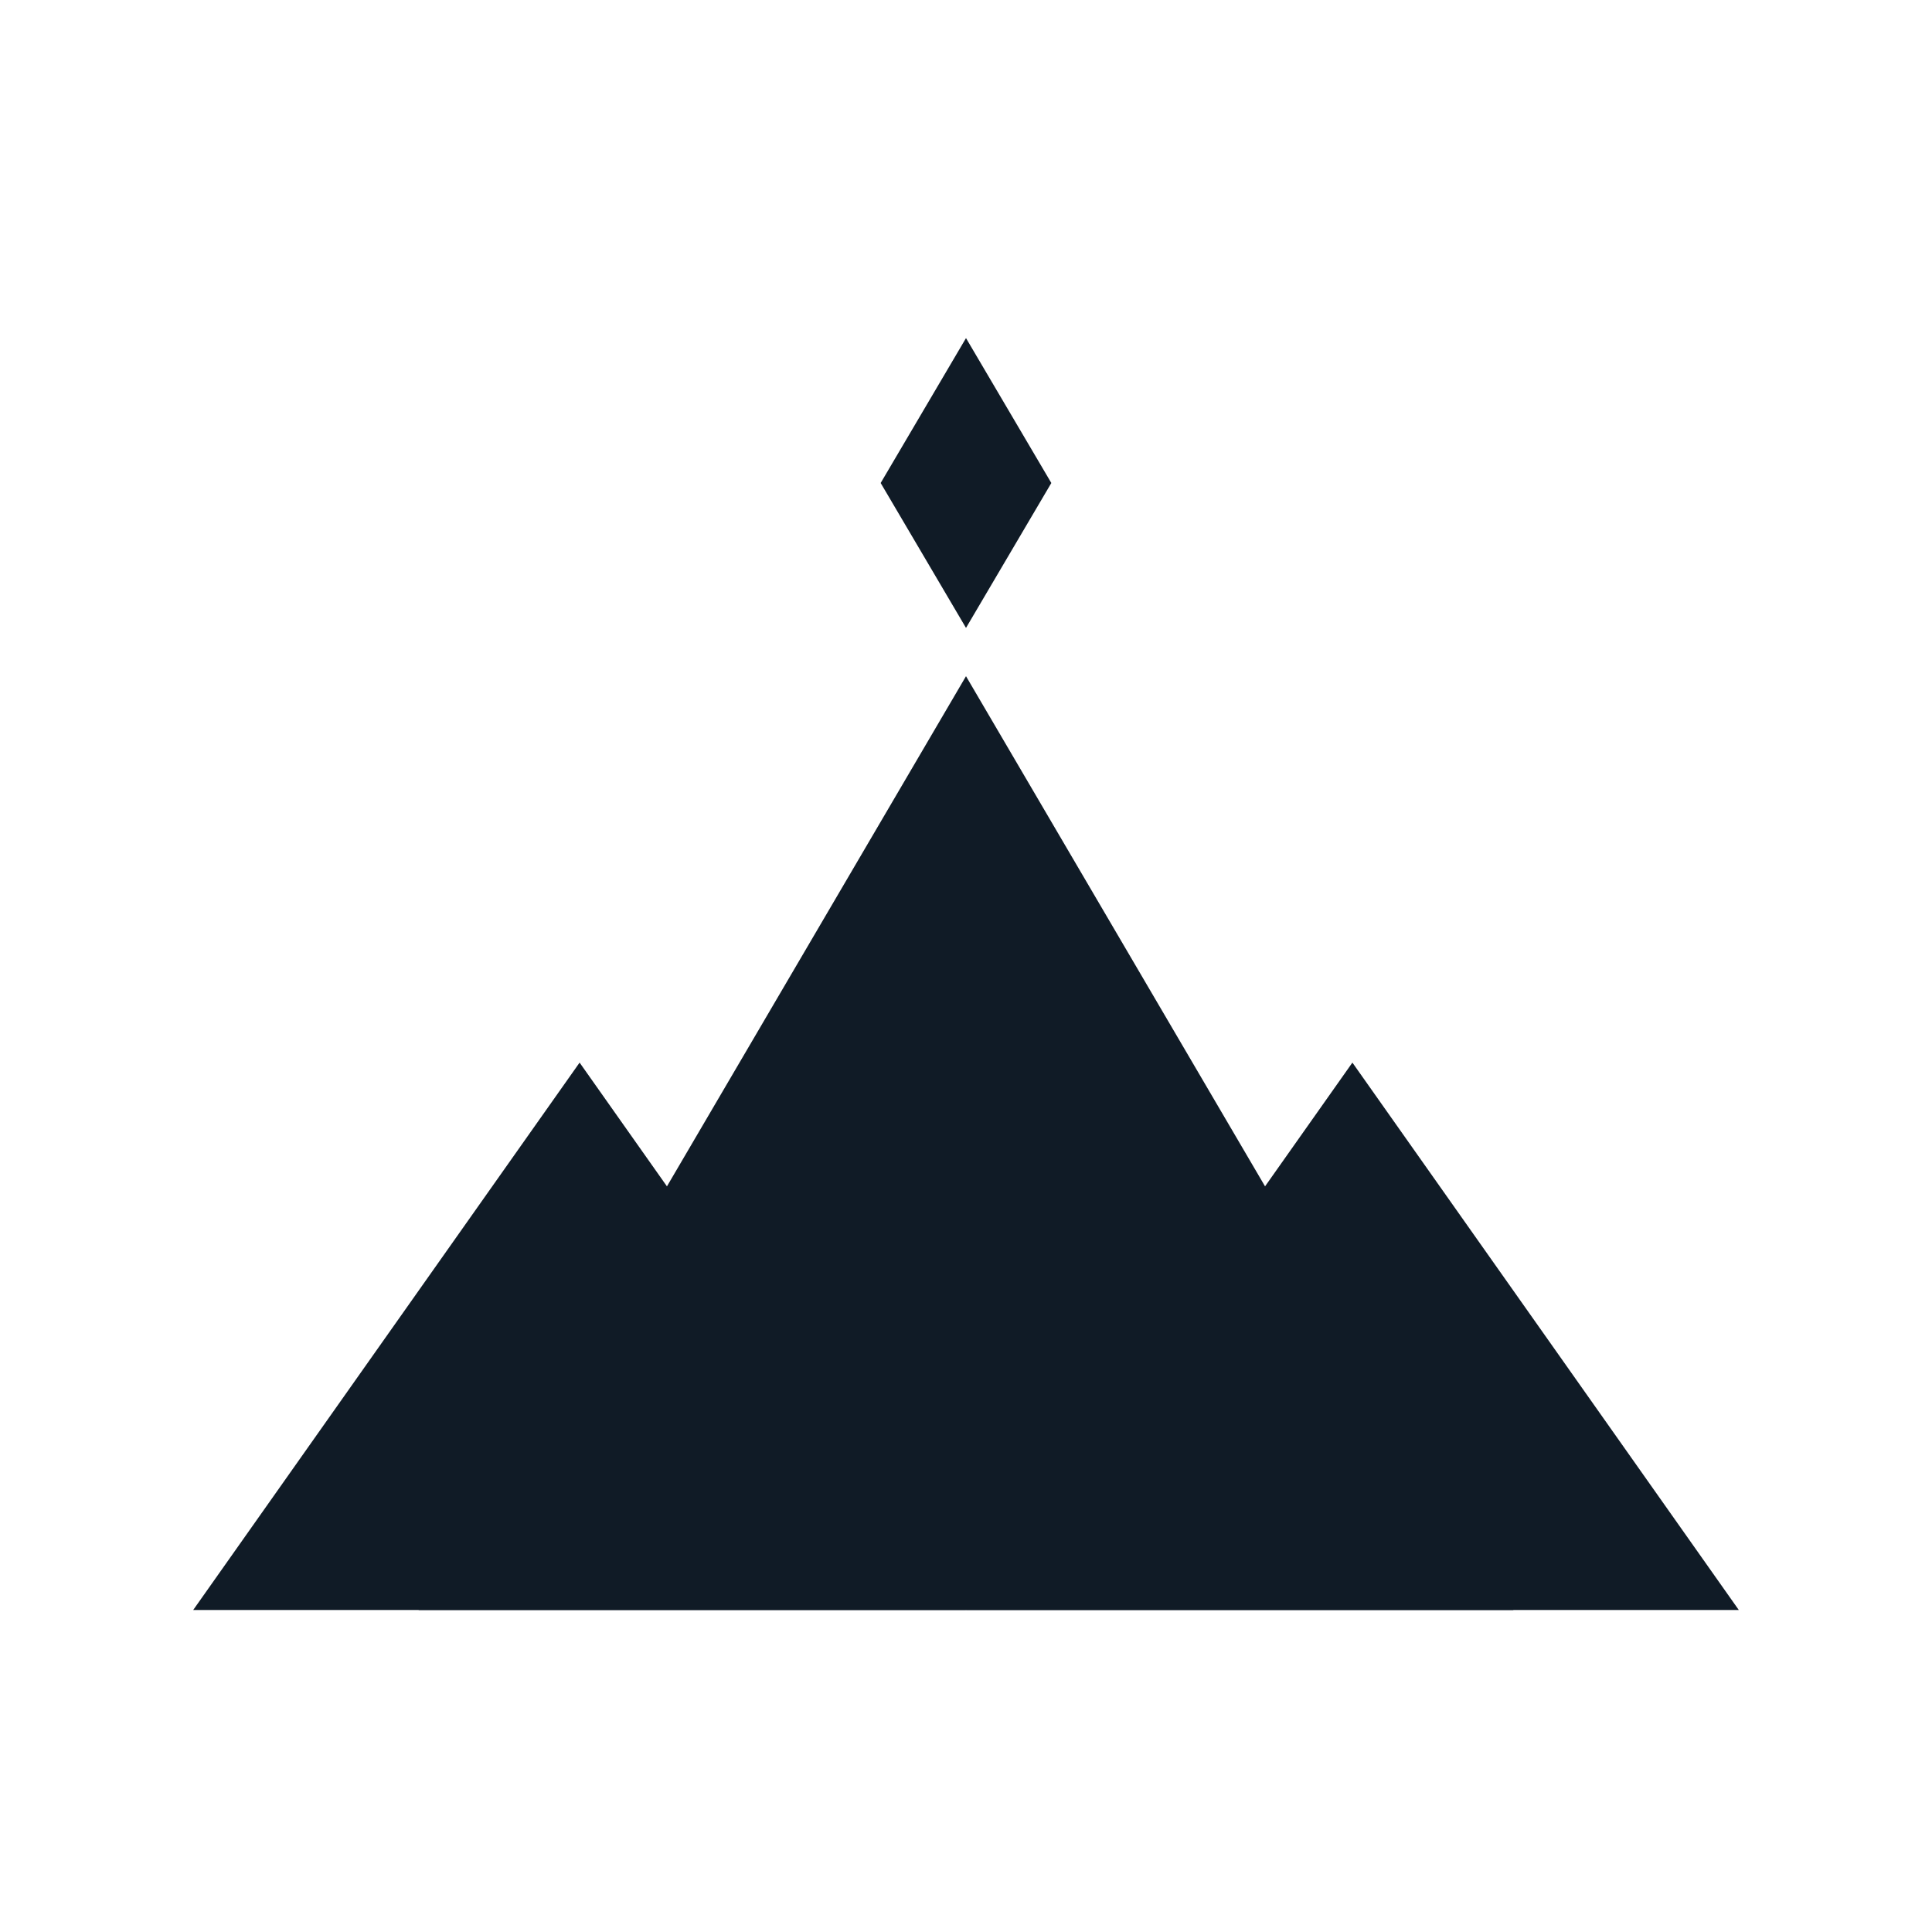
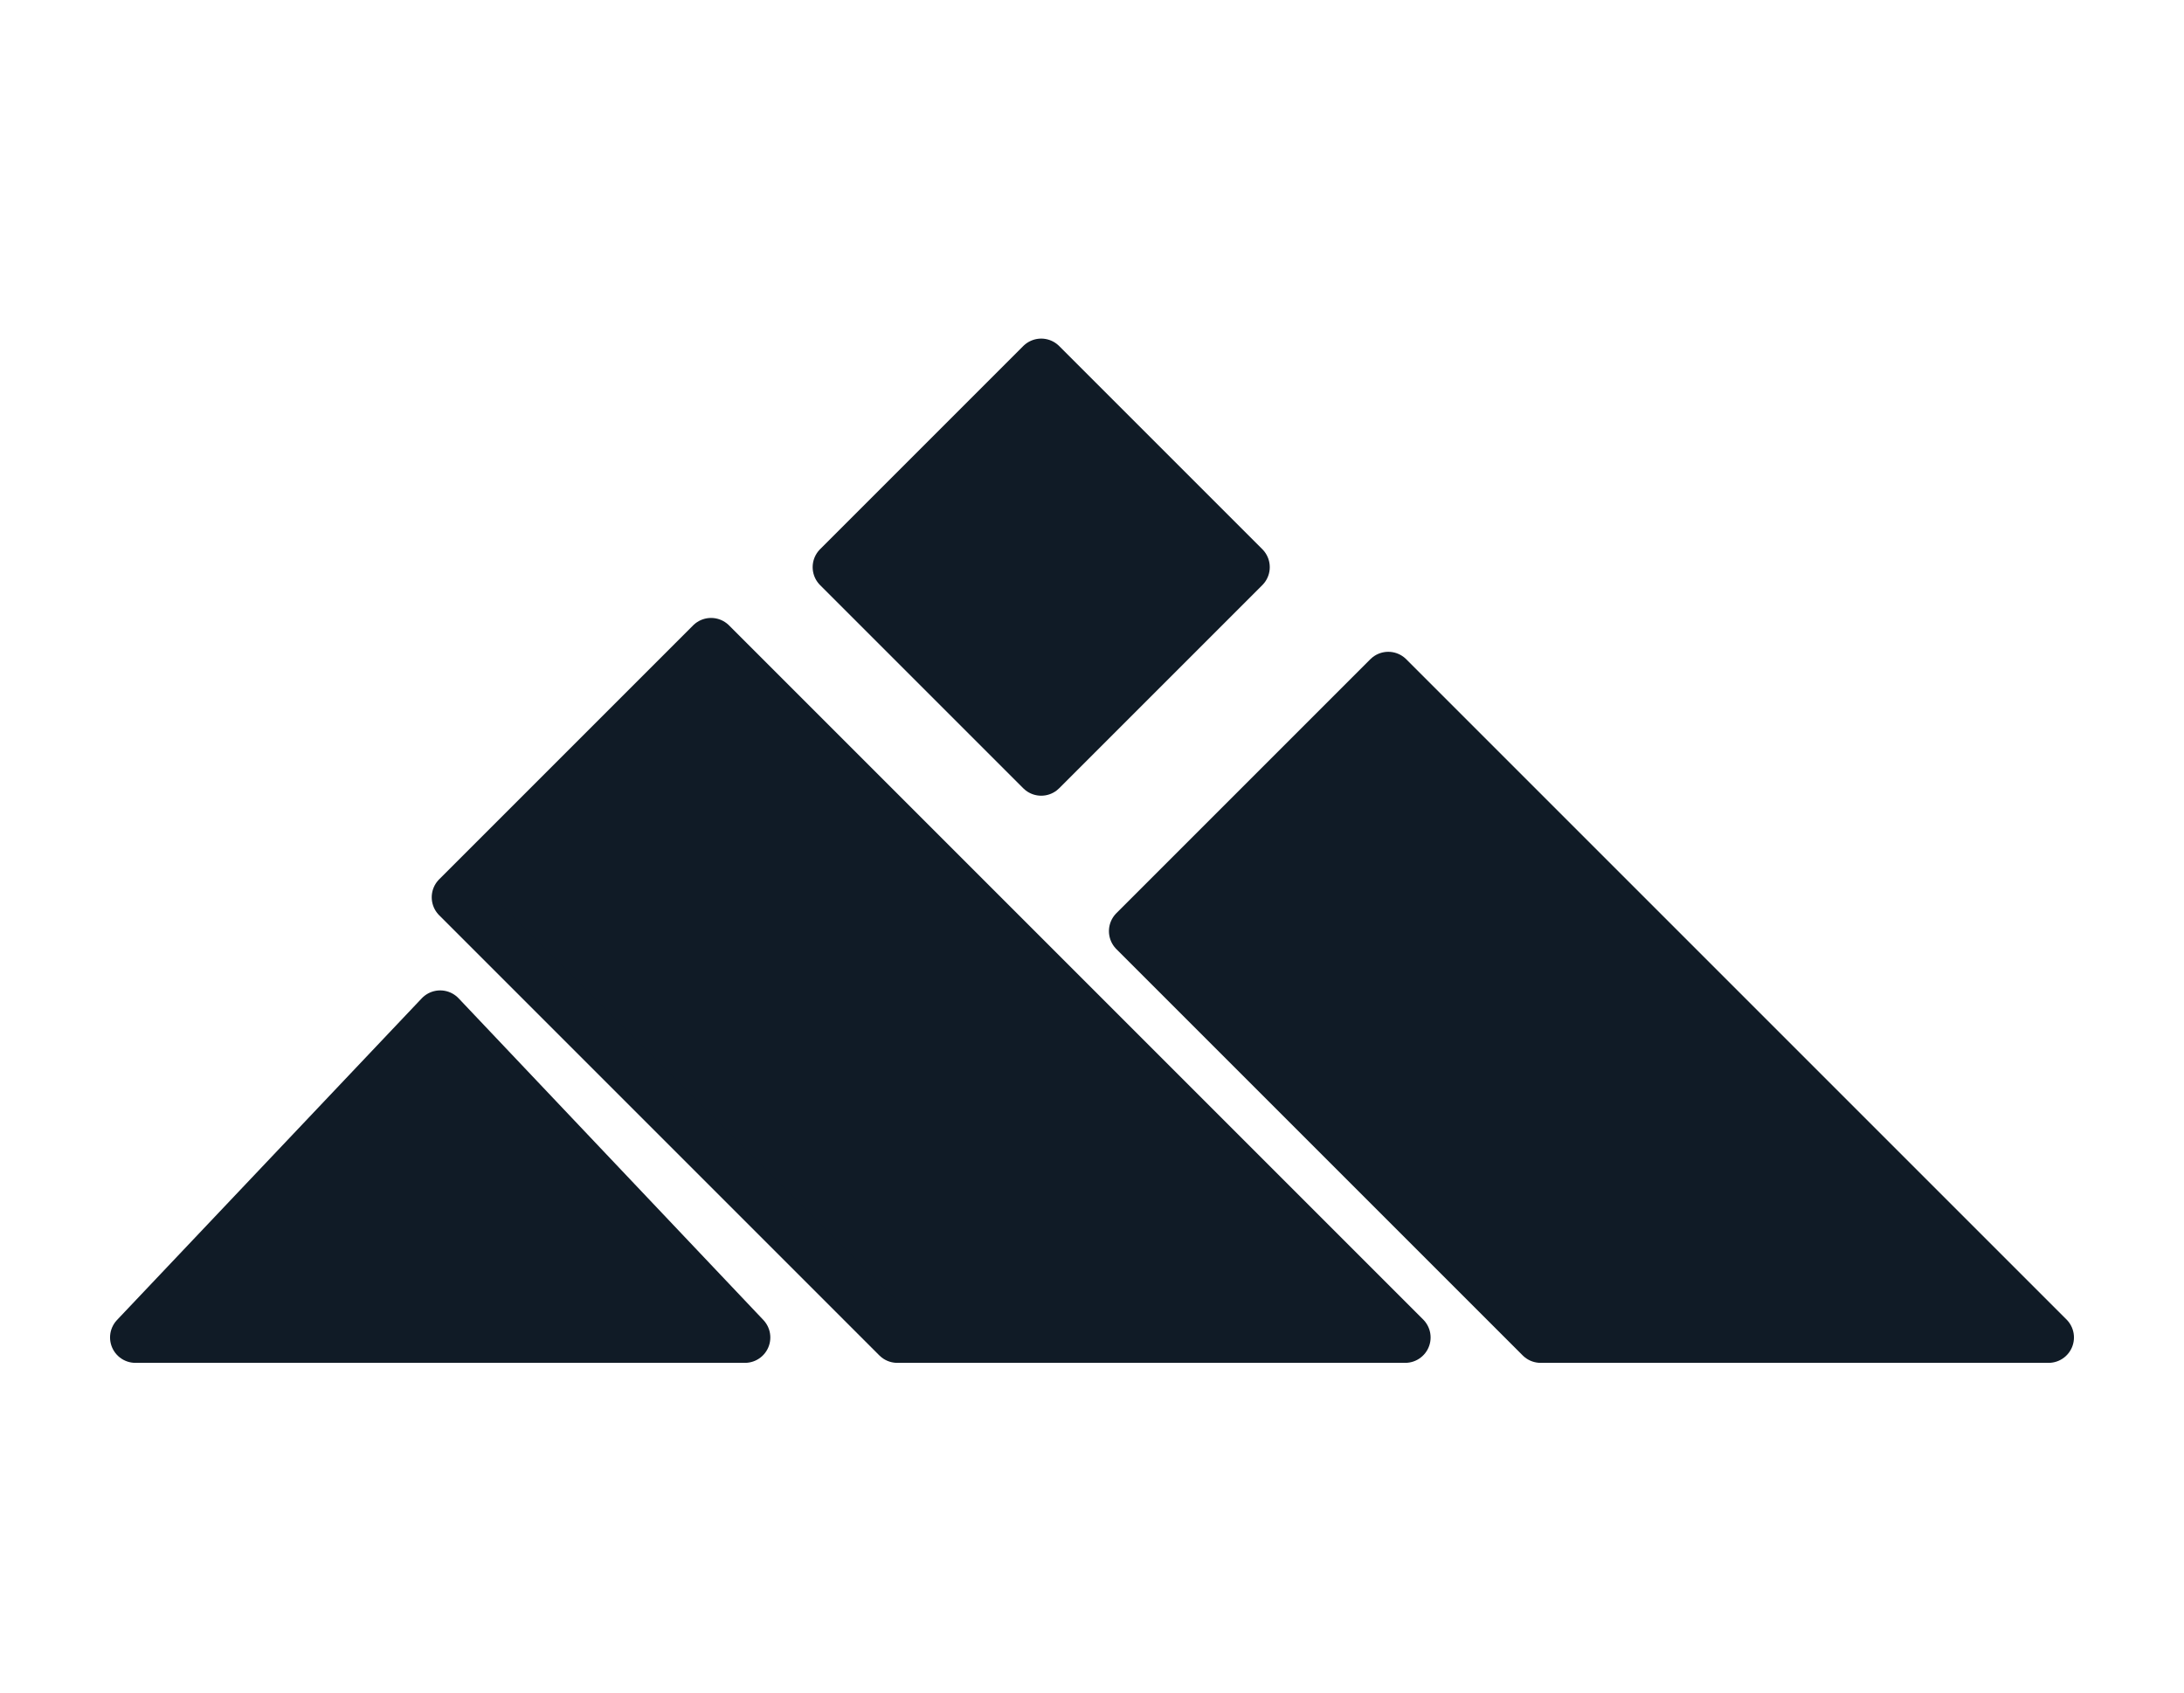
- <svg xmlns="http://www.w3.org/2000/svg" viewBox="0 -20 120 120">
-   <style>path,polygon{fill:#101b26}@media (prefers-color-scheme:dark){path,polygon{fill:#e6e9ec}}</style>
-   <g>
-     <polygon points="12,80 36,46 60,80" />
-     <polygon points="60,80 84,46 108,80" />
-     <polygon points="26,80 60,22 94,80" />
-     <polygon points="60,1 65.3,10 60,19 54.7,10" />
+ <svg xmlns="http://www.w3.org/2000/svg" viewBox="-6 -40 258 200">
+   <style>g{fill:#101b26;stroke:#101b26}@media(prefers-color-scheme:dark){g{fill:#e8ebee;stroke:#e8ebee}}</style>
+   <g stroke-width="6" stroke-linejoin="round" stroke-linecap="round">
+     <polygon points="46,80 82,118 10,118" />
+     <polygon points="78,36 160,118 100,118 48,66" />
+     <polygon points="158,40 236,118 176,118 128,70" />
+     <polygon points="117,3 141,27 117,51 93,27" />
  </g>
</svg>
